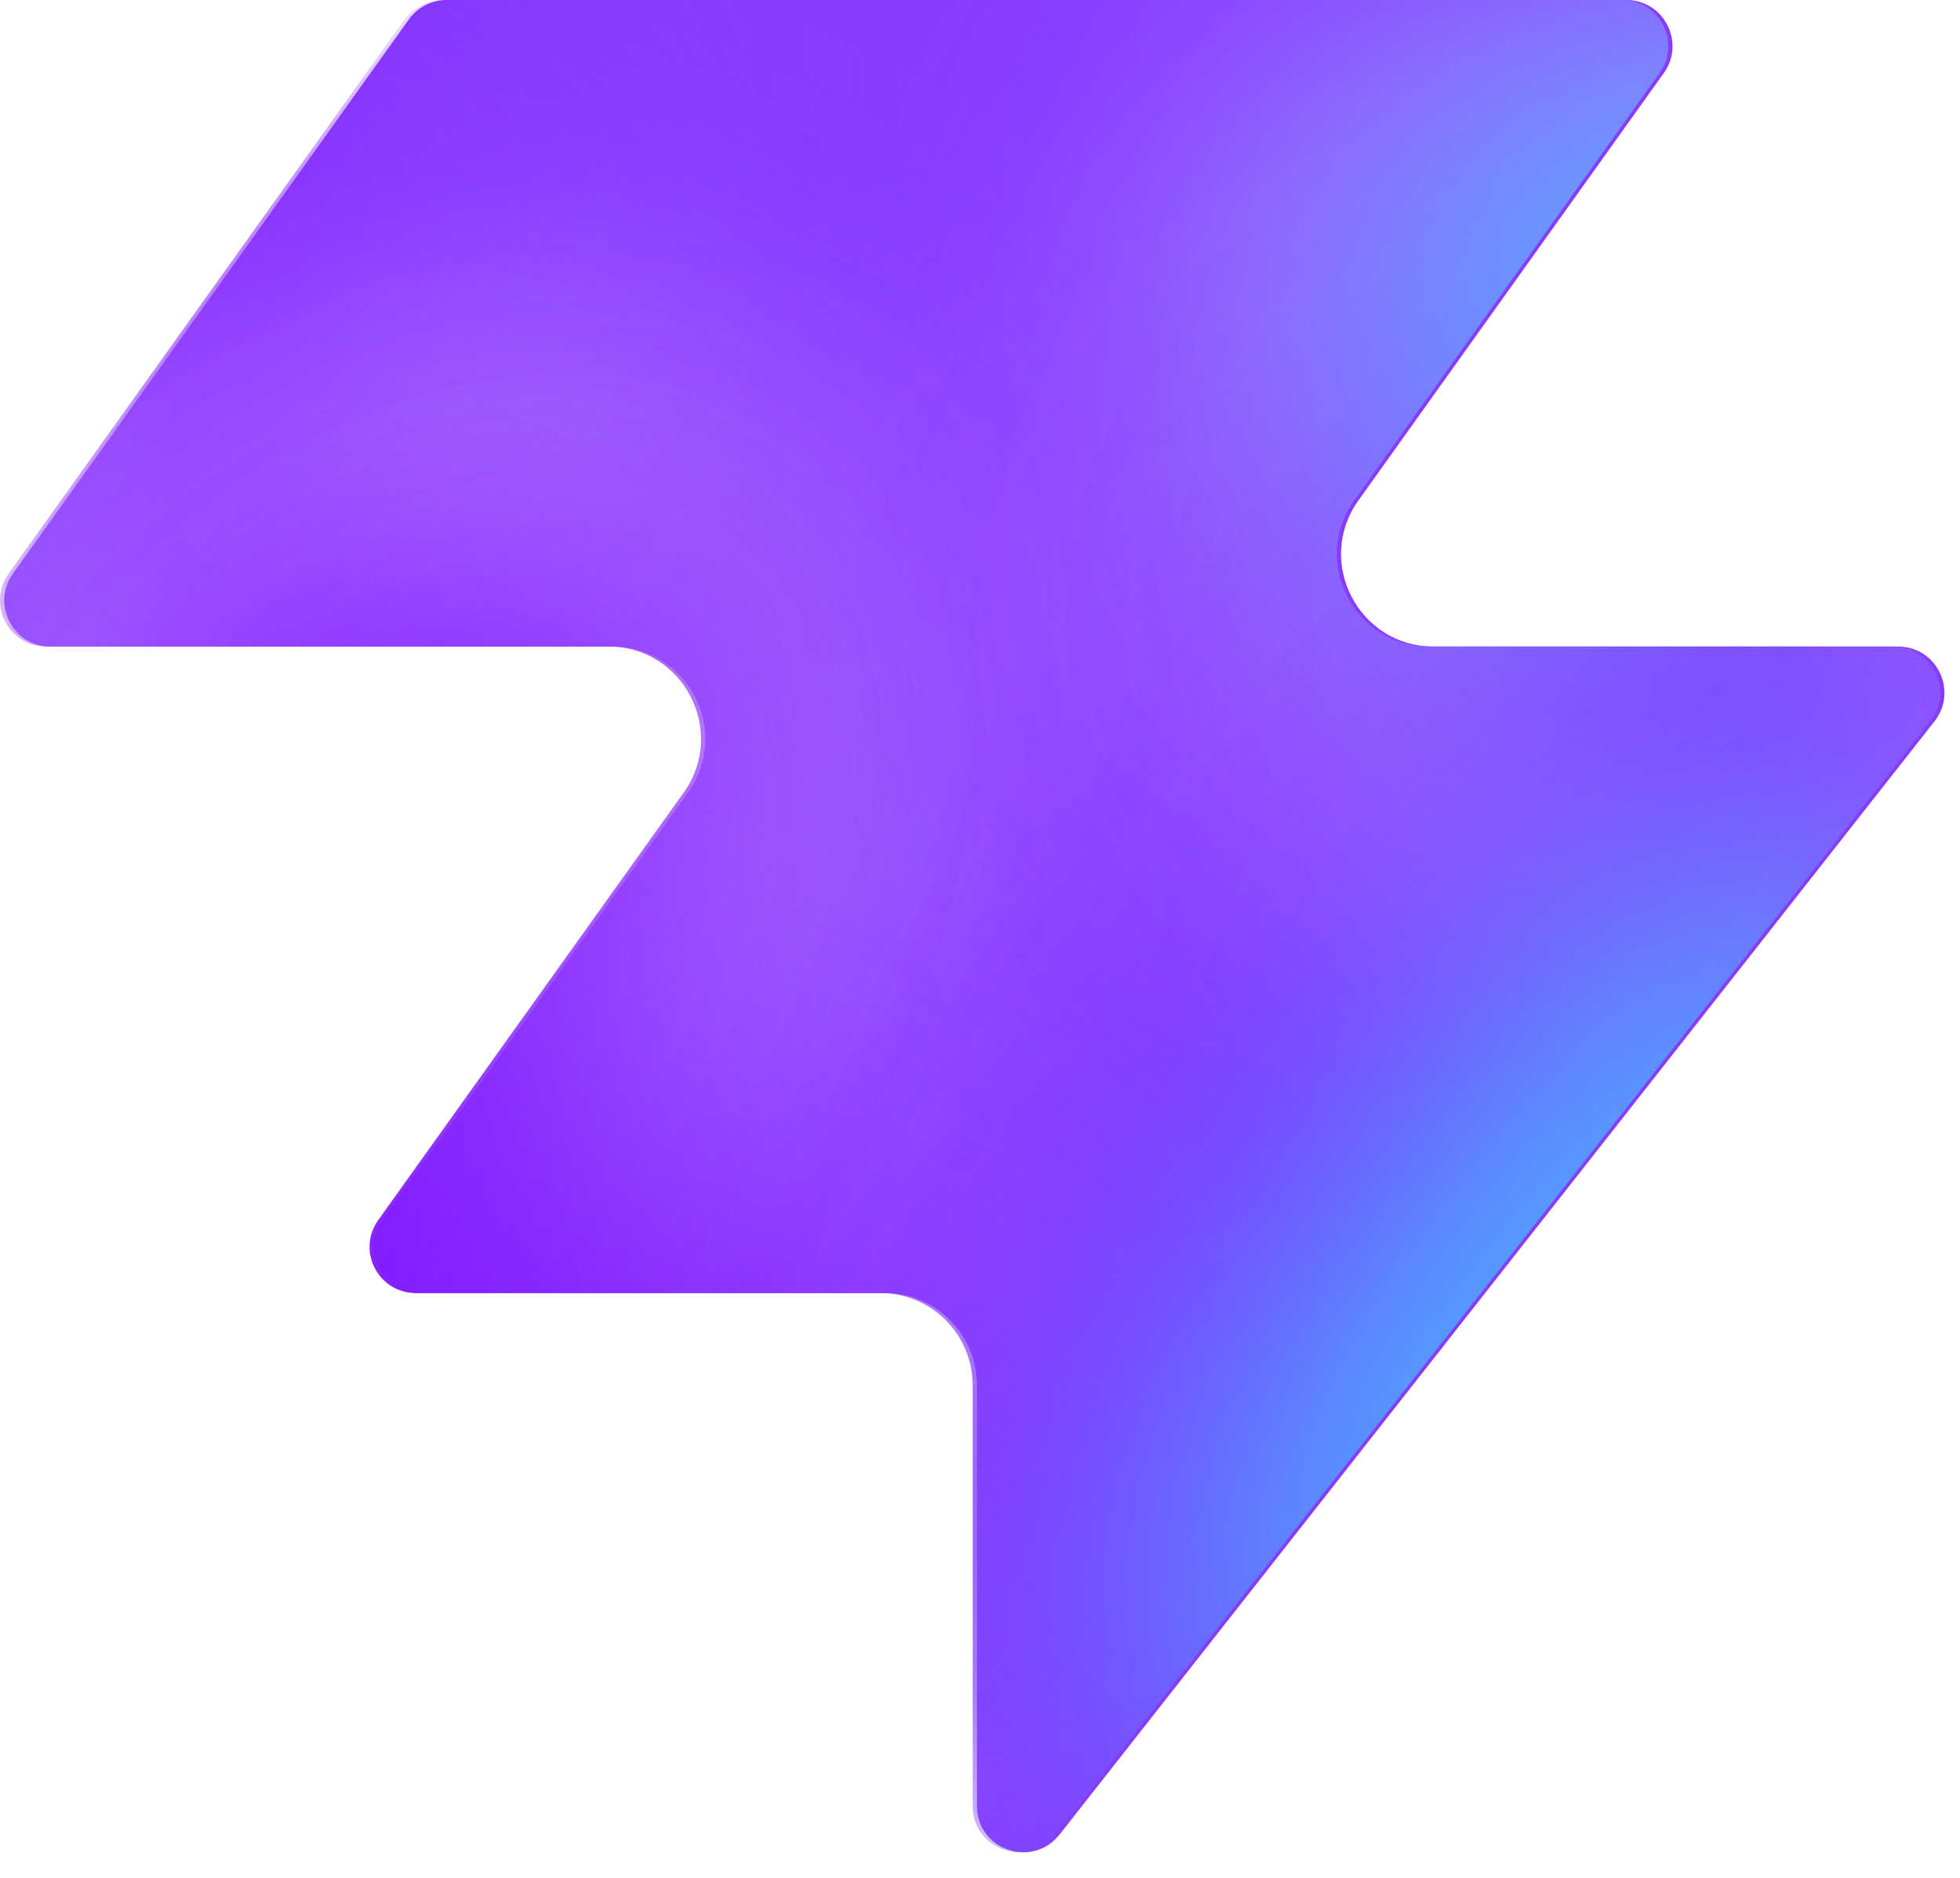
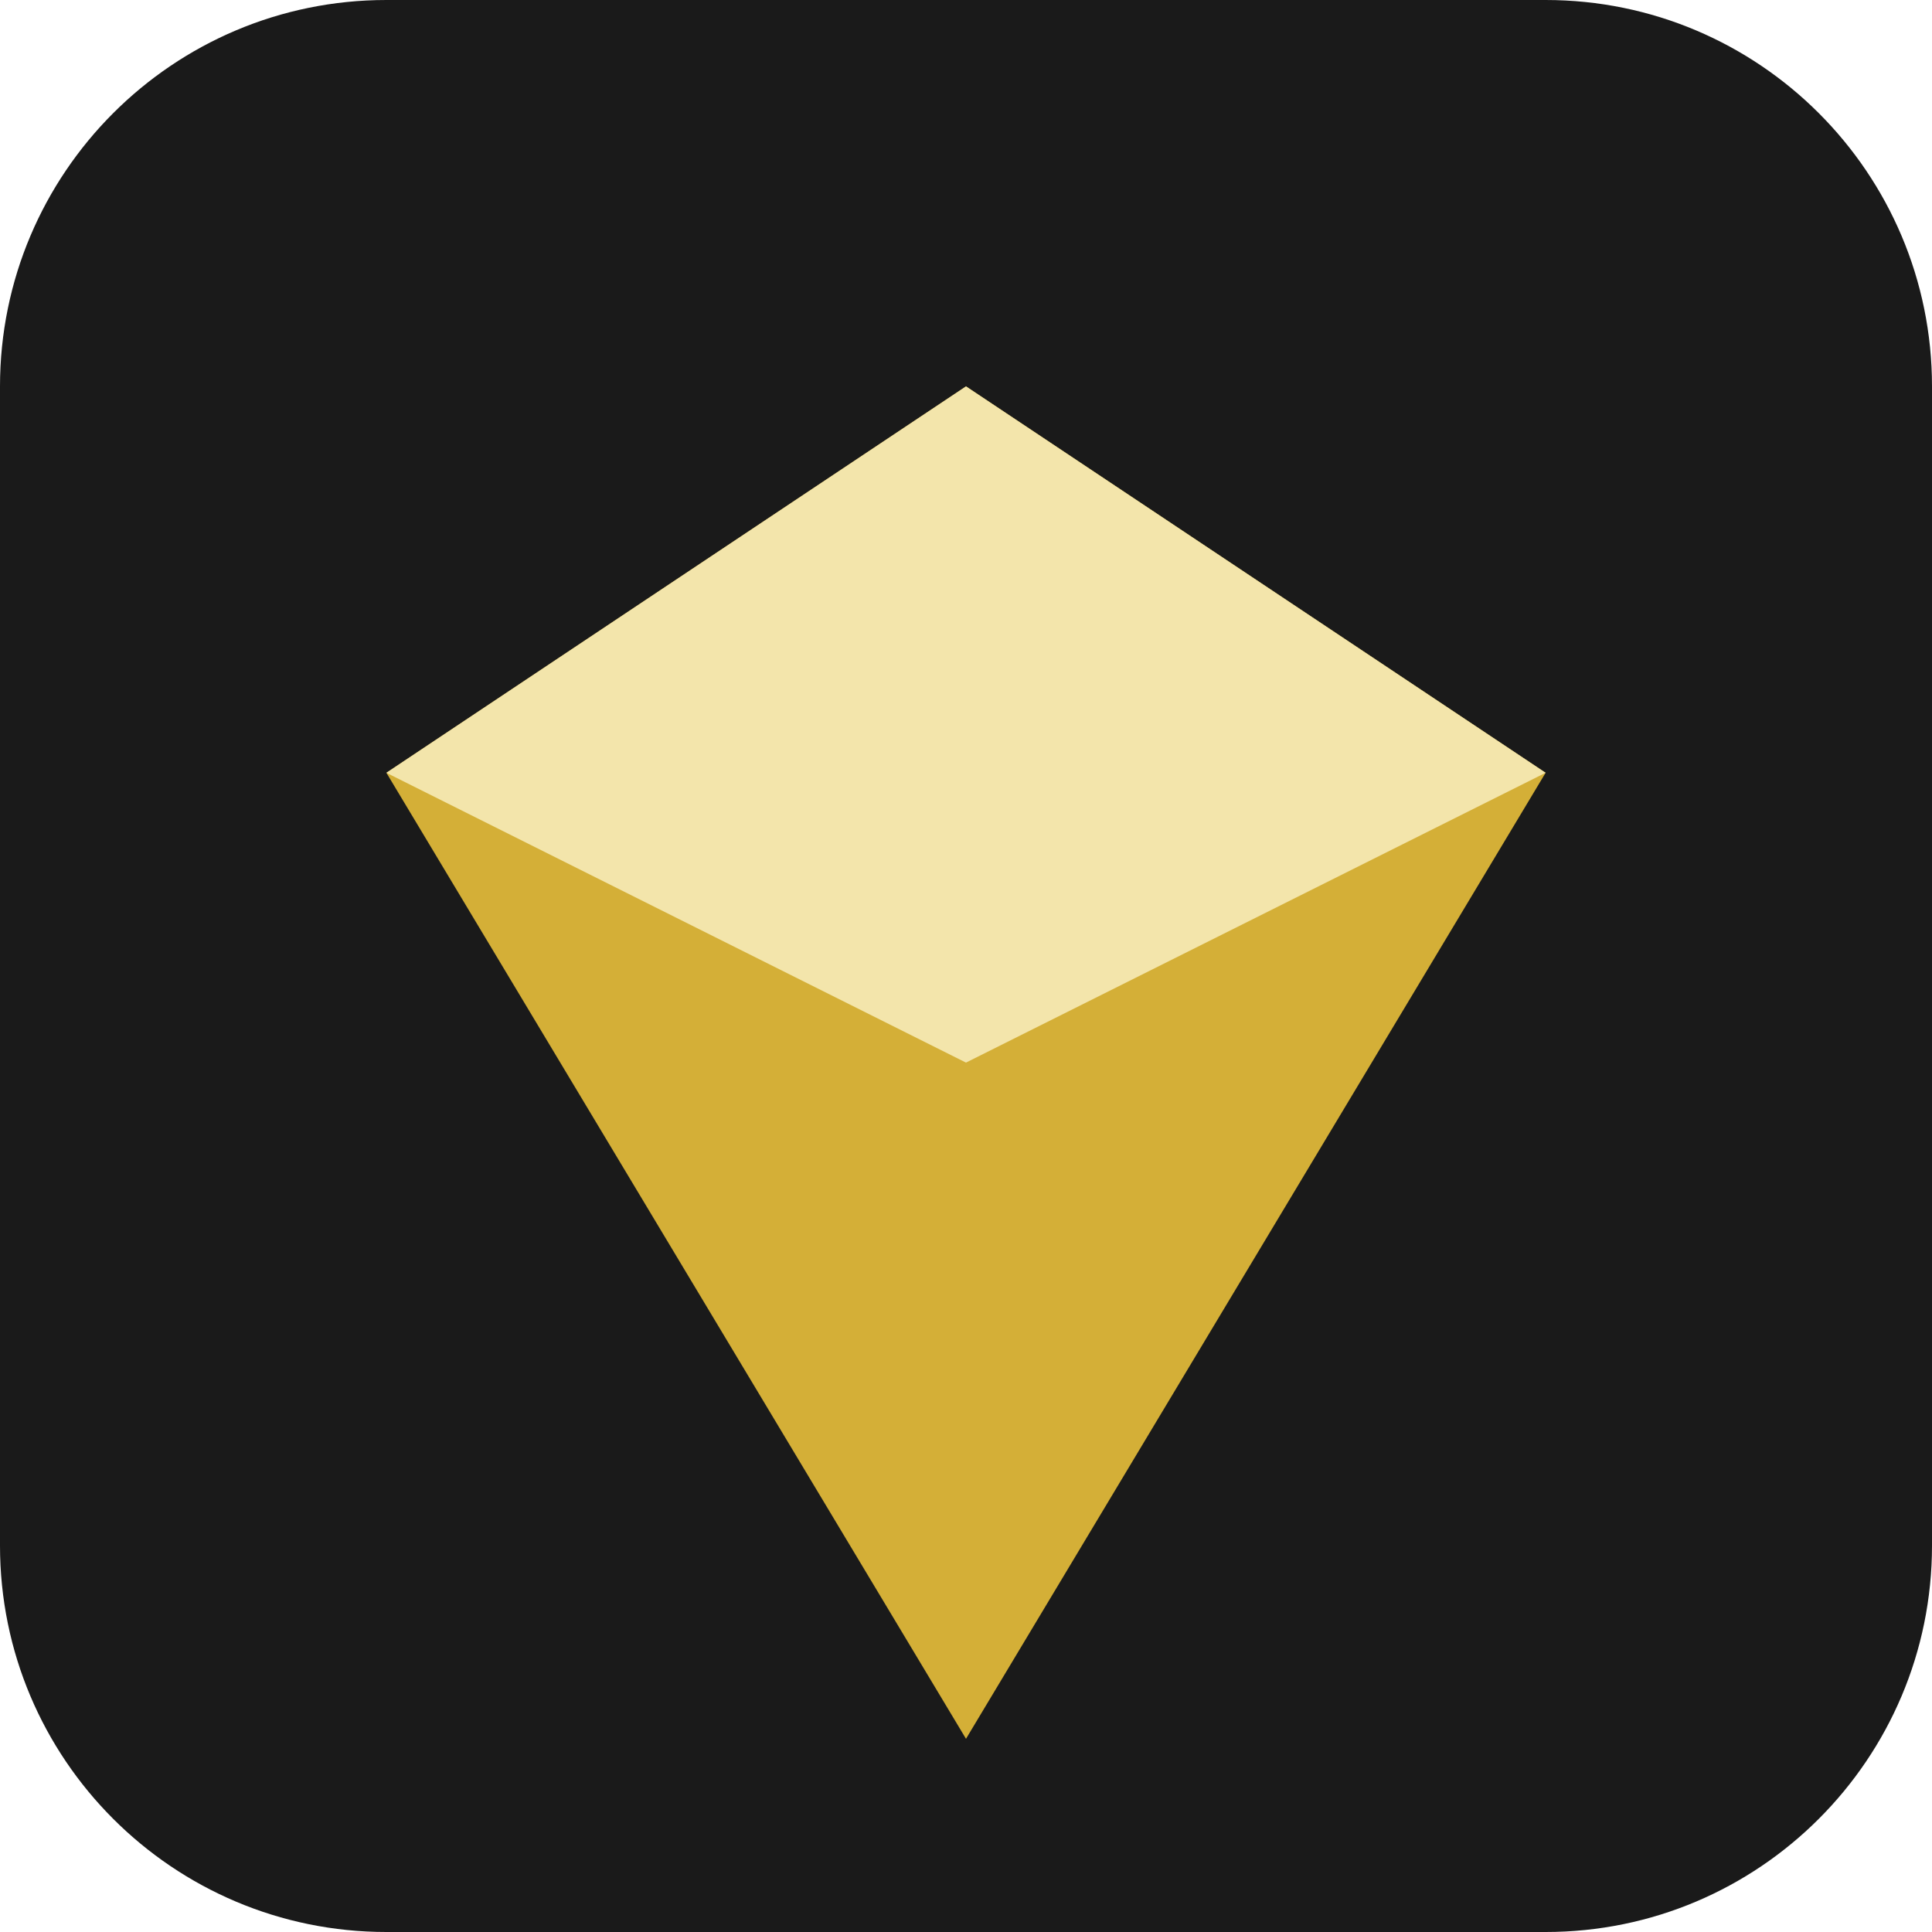
- <svg xmlns="http://www.w3.org/2000/svg" width="48" height="46" fill="none" viewBox="0 0 48 46">
-   <path fill="#863bff" d="M25.946 44.938c-.664.845-2.021.375-2.021-.698V33.937a2.26 2.26 0 0 0-2.262-2.262H10.287c-.92 0-1.456-1.04-.92-1.788l7.48-10.471c1.07-1.497 0-3.578-1.842-3.578H1.237c-.92 0-1.456-1.04-.92-1.788L10.013.474c.214-.297.556-.474.92-.474h28.894c.92 0 1.456 1.04.92 1.788l-7.48 10.471c-1.07 1.498 0 3.579 1.842 3.579h11.377c.943 0 1.473 1.088.89 1.83L25.947 44.94z" style="fill:#863bff;fill:color(display-p3 .525 .23 1);fill-opacity:1" />
-   <mask id="a" width="48" height="46" x="0" y="0" maskUnits="userSpaceOnUse" style="mask-type:alpha">
-     <path fill="#000" d="M25.842 44.938c-.664.844-2.021.375-2.021-.698V33.937a2.26 2.26 0 0 0-2.262-2.262H10.183c-.92 0-1.456-1.04-.92-1.788l7.48-10.471c1.07-1.498 0-3.579-1.842-3.579H1.133c-.92 0-1.456-1.04-.92-1.787L9.91.473c.214-.297.556-.474.92-.474h28.894c.92 0 1.456 1.04.92 1.788l-7.48 10.471c-1.07 1.498 0 3.578 1.842 3.578h11.377c.943 0 1.473 1.088.89 1.832L25.843 44.94z" style="fill:#000;fill-opacity:1" />
-   </mask>
-   <g mask="url(#a)">
-     <g filter="url(#b)">
-       <ellipse cx="5.508" cy="14.704" fill="#ede6ff" rx="5.508" ry="14.704" style="fill:#ede6ff;fill:color(display-p3 .927 .903 1);fill-opacity:1" transform="matrix(.00324 1 1 -.00324 -4.47 31.516)" />
-     </g>
-     <g filter="url(#c)">
-       <ellipse cx="10.399" cy="29.851" fill="#ede6ff" rx="10.399" ry="29.851" style="fill:#ede6ff;fill:color(display-p3 .927 .903 1);fill-opacity:1" transform="matrix(.00324 1 1 -.00324 -39.328 7.883)" />
-     </g>
-     <g filter="url(#d)">
-       <ellipse cx="5.508" cy="30.487" fill="#7e14ff" rx="5.508" ry="30.487" style="fill:#7e14ff;fill:color(display-p3 .492 .077 1);fill-opacity:1" transform="rotate(89.814 -25.913 -14.639)scale(1 -1)" />
-     </g>
-     <g filter="url(#e)">
-       <ellipse cx="5.508" cy="30.599" fill="#7e14ff" rx="5.508" ry="30.599" style="fill:#7e14ff;fill:color(display-p3 .492 .077 1);fill-opacity:1" transform="rotate(89.814 -32.644 -3.334)scale(1 -1)" />
-     </g>
-     <g filter="url(#f)">
-       <ellipse cx="5.508" cy="30.599" fill="#7e14ff" rx="5.508" ry="30.599" style="fill:#7e14ff;fill:color(display-p3 .492 .077 1);fill-opacity:1" transform="matrix(.00324 1 1 -.00324 -34.34 30.47)" />
-     </g>
-     <g filter="url(#g)">
-       <ellipse cx="14.072" cy="22.078" fill="#ede6ff" rx="14.072" ry="22.078" style="fill:#ede6ff;fill:color(display-p3 .927 .903 1);fill-opacity:1" transform="rotate(93.35 24.506 48.493)scale(-1 1)" />
-     </g>
-     <g filter="url(#h)">
-       <ellipse cx="3.47" cy="21.501" fill="#7e14ff" rx="3.47" ry="21.501" style="fill:#7e14ff;fill:color(display-p3 .492 .077 1);fill-opacity:1" transform="rotate(89.009 28.708 47.59)scale(-1 1)" />
-     </g>
-     <g filter="url(#i)">
-       <ellipse cx="3.47" cy="21.501" fill="#7e14ff" rx="3.47" ry="21.501" style="fill:#7e14ff;fill:color(display-p3 .492 .077 1);fill-opacity:1" transform="rotate(89.009 28.708 47.59)scale(-1 1)" />
-     </g>
-     <g filter="url(#j)">
-       <ellipse cx=".387" cy="8.972" fill="#7e14ff" rx="4.407" ry="29.108" style="fill:#7e14ff;fill:color(display-p3 .492 .077 1);fill-opacity:1" transform="rotate(39.51 .387 8.972)" />
-     </g>
-     <g filter="url(#k)">
-       <ellipse cx="47.523" cy="-6.092" fill="#7e14ff" rx="4.407" ry="29.108" style="fill:#7e14ff;fill:color(display-p3 .492 .077 1);fill-opacity:1" transform="rotate(37.892 47.523 -6.092)" />
-     </g>
-     <g filter="url(#l)">
-       <ellipse cx="41.412" cy="6.333" fill="#47bfff" rx="5.971" ry="9.665" style="fill:#47bfff;fill:color(display-p3 .28 .748 1);fill-opacity:1" transform="rotate(37.892 41.412 6.333)" />
-     </g>
-     <g filter="url(#m)">
-       <ellipse cx="-1.879" cy="38.332" fill="#7e14ff" rx="4.407" ry="29.108" style="fill:#7e14ff;fill:color(display-p3 .492 .077 1);fill-opacity:1" transform="rotate(37.892 -1.88 38.332)" />
-     </g>
-     <g filter="url(#n)">
-       <ellipse cx="-1.879" cy="38.332" fill="#7e14ff" rx="4.407" ry="29.108" style="fill:#7e14ff;fill:color(display-p3 .492 .077 1);fill-opacity:1" transform="rotate(37.892 -1.88 38.332)" />
-     </g>
-     <g filter="url(#o)">
-       <ellipse cx="35.651" cy="29.907" fill="#7e14ff" rx="4.407" ry="29.108" style="fill:#7e14ff;fill:color(display-p3 .492 .077 1);fill-opacity:1" transform="rotate(37.892 35.651 29.907)" />
-     </g>
-     <g filter="url(#p)">
-       <ellipse cx="38.418" cy="32.4" fill="#47bfff" rx="5.971" ry="15.297" style="fill:#47bfff;fill:color(display-p3 .28 .748 1);fill-opacity:1" transform="rotate(37.892 38.418 32.4)" />
-     </g>
-   </g>
-   <defs>
-     <filter id="b" width="60.045" height="41.654" x="-19.77" y="16.149" color-interpolation-filters="sRGB" filterUnits="userSpaceOnUse">
-       <feFlood flood-opacity="0" result="BackgroundImageFix" />
-       <feBlend in="SourceGraphic" in2="BackgroundImageFix" result="shape" />
-       <feGaussianBlur result="effect1_foregroundBlur_2002_17158" stdDeviation="7.659" />
-     </filter>
-     <filter id="c" width="90.34" height="51.437" x="-54.613" y="-7.533" color-interpolation-filters="sRGB" filterUnits="userSpaceOnUse">
-       <feFlood flood-opacity="0" result="BackgroundImageFix" />
-       <feBlend in="SourceGraphic" in2="BackgroundImageFix" result="shape" />
-       <feGaussianBlur result="effect1_foregroundBlur_2002_17158" stdDeviation="7.659" />
-     </filter>
-     <filter id="d" width="79.355" height="29.4" x="-49.64" y="2.03" color-interpolation-filters="sRGB" filterUnits="userSpaceOnUse">
-       <feFlood flood-opacity="0" result="BackgroundImageFix" />
-       <feBlend in="SourceGraphic" in2="BackgroundImageFix" result="shape" />
-       <feGaussianBlur result="effect1_foregroundBlur_2002_17158" stdDeviation="4.596" />
-     </filter>
-     <filter id="e" width="79.579" height="29.4" x="-45.045" y="20.029" color-interpolation-filters="sRGB" filterUnits="userSpaceOnUse">
-       <feFlood flood-opacity="0" result="BackgroundImageFix" />
-       <feBlend in="SourceGraphic" in2="BackgroundImageFix" result="shape" />
-       <feGaussianBlur result="effect1_foregroundBlur_2002_17158" stdDeviation="4.596" />
-     </filter>
-     <filter id="f" width="79.579" height="29.4" x="-43.513" y="21.178" color-interpolation-filters="sRGB" filterUnits="userSpaceOnUse">
-       <feFlood flood-opacity="0" result="BackgroundImageFix" />
-       <feBlend in="SourceGraphic" in2="BackgroundImageFix" result="shape" />
-       <feGaussianBlur result="effect1_foregroundBlur_2002_17158" stdDeviation="4.596" />
-     </filter>
-     <filter id="g" width="74.749" height="58.852" x="15.756" y="-17.901" color-interpolation-filters="sRGB" filterUnits="userSpaceOnUse">
-       <feFlood flood-opacity="0" result="BackgroundImageFix" />
-       <feBlend in="SourceGraphic" in2="BackgroundImageFix" result="shape" />
-       <feGaussianBlur result="effect1_foregroundBlur_2002_17158" stdDeviation="7.659" />
-     </filter>
-     <filter id="h" width="61.377" height="25.362" x="23.548" y="2.284" color-interpolation-filters="sRGB" filterUnits="userSpaceOnUse">
-       <feFlood flood-opacity="0" result="BackgroundImageFix" />
-       <feBlend in="SourceGraphic" in2="BackgroundImageFix" result="shape" />
-       <feGaussianBlur result="effect1_foregroundBlur_2002_17158" stdDeviation="4.596" />
-     </filter>
-     <filter id="i" width="61.377" height="25.362" x="23.548" y="2.284" color-interpolation-filters="sRGB" filterUnits="userSpaceOnUse">
-       <feFlood flood-opacity="0" result="BackgroundImageFix" />
-       <feBlend in="SourceGraphic" in2="BackgroundImageFix" result="shape" />
-       <feGaussianBlur result="effect1_foregroundBlur_2002_17158" stdDeviation="4.596" />
-     </filter>
-     <filter id="j" width="56.045" height="63.649" x="-27.636" y="-22.853" color-interpolation-filters="sRGB" filterUnits="userSpaceOnUse">
-       <feFlood flood-opacity="0" result="BackgroundImageFix" />
-       <feBlend in="SourceGraphic" in2="BackgroundImageFix" result="shape" />
-       <feGaussianBlur result="effect1_foregroundBlur_2002_17158" stdDeviation="4.596" />
-     </filter>
-     <filter id="k" width="54.814" height="64.646" x="20.116" y="-38.415" color-interpolation-filters="sRGB" filterUnits="userSpaceOnUse">
-       <feFlood flood-opacity="0" result="BackgroundImageFix" />
-       <feBlend in="SourceGraphic" in2="BackgroundImageFix" result="shape" />
-       <feGaussianBlur result="effect1_foregroundBlur_2002_17158" stdDeviation="4.596" />
-     </filter>
-     <filter id="l" width="33.541" height="35.313" x="24.641" y="-11.323" color-interpolation-filters="sRGB" filterUnits="userSpaceOnUse">
-       <feFlood flood-opacity="0" result="BackgroundImageFix" />
-       <feBlend in="SourceGraphic" in2="BackgroundImageFix" result="shape" />
-       <feGaussianBlur result="effect1_foregroundBlur_2002_17158" stdDeviation="4.596" />
-     </filter>
-     <filter id="m" width="54.814" height="64.646" x="-29.286" y="6.009" color-interpolation-filters="sRGB" filterUnits="userSpaceOnUse">
-       <feFlood flood-opacity="0" result="BackgroundImageFix" />
-       <feBlend in="SourceGraphic" in2="BackgroundImageFix" result="shape" />
-       <feGaussianBlur result="effect1_foregroundBlur_2002_17158" stdDeviation="4.596" />
-     </filter>
-     <filter id="n" width="54.814" height="64.646" x="-29.286" y="6.009" color-interpolation-filters="sRGB" filterUnits="userSpaceOnUse">
-       <feFlood flood-opacity="0" result="BackgroundImageFix" />
-       <feBlend in="SourceGraphic" in2="BackgroundImageFix" result="shape" />
-       <feGaussianBlur result="effect1_foregroundBlur_2002_17158" stdDeviation="4.596" />
-     </filter>
-     <filter id="o" width="54.814" height="64.646" x="8.244" y="-2.416" color-interpolation-filters="sRGB" filterUnits="userSpaceOnUse">
-       <feFlood flood-opacity="0" result="BackgroundImageFix" />
-       <feBlend in="SourceGraphic" in2="BackgroundImageFix" result="shape" />
-       <feGaussianBlur result="effect1_foregroundBlur_2002_17158" stdDeviation="4.596" />
-     </filter>
-     <filter id="p" width="39.409" height="43.623" x="18.713" y="10.588" color-interpolation-filters="sRGB" filterUnits="userSpaceOnUse">
-       <feFlood flood-opacity="0" result="BackgroundImageFix" />
-       <feBlend in="SourceGraphic" in2="BackgroundImageFix" result="shape" />
-       <feGaussianBlur result="effect1_foregroundBlur_2002_17158" stdDeviation="4.596" />
-     </filter>
-   </defs>
+ <svg xmlns="http://www.w3.org/2000/svg" viewBox="0 0 100 100">
+   <rect width="100" height="100" rx="20" fill="#1a1a1a" />
+   <path d="M50 20 L80 40 L50 90 L20 40 Z" fill="#d4af37" />
+   <path d="M50 20 L80 40 L50 55 L20 40 Z" fill="#f3e5ab" />
</svg>
